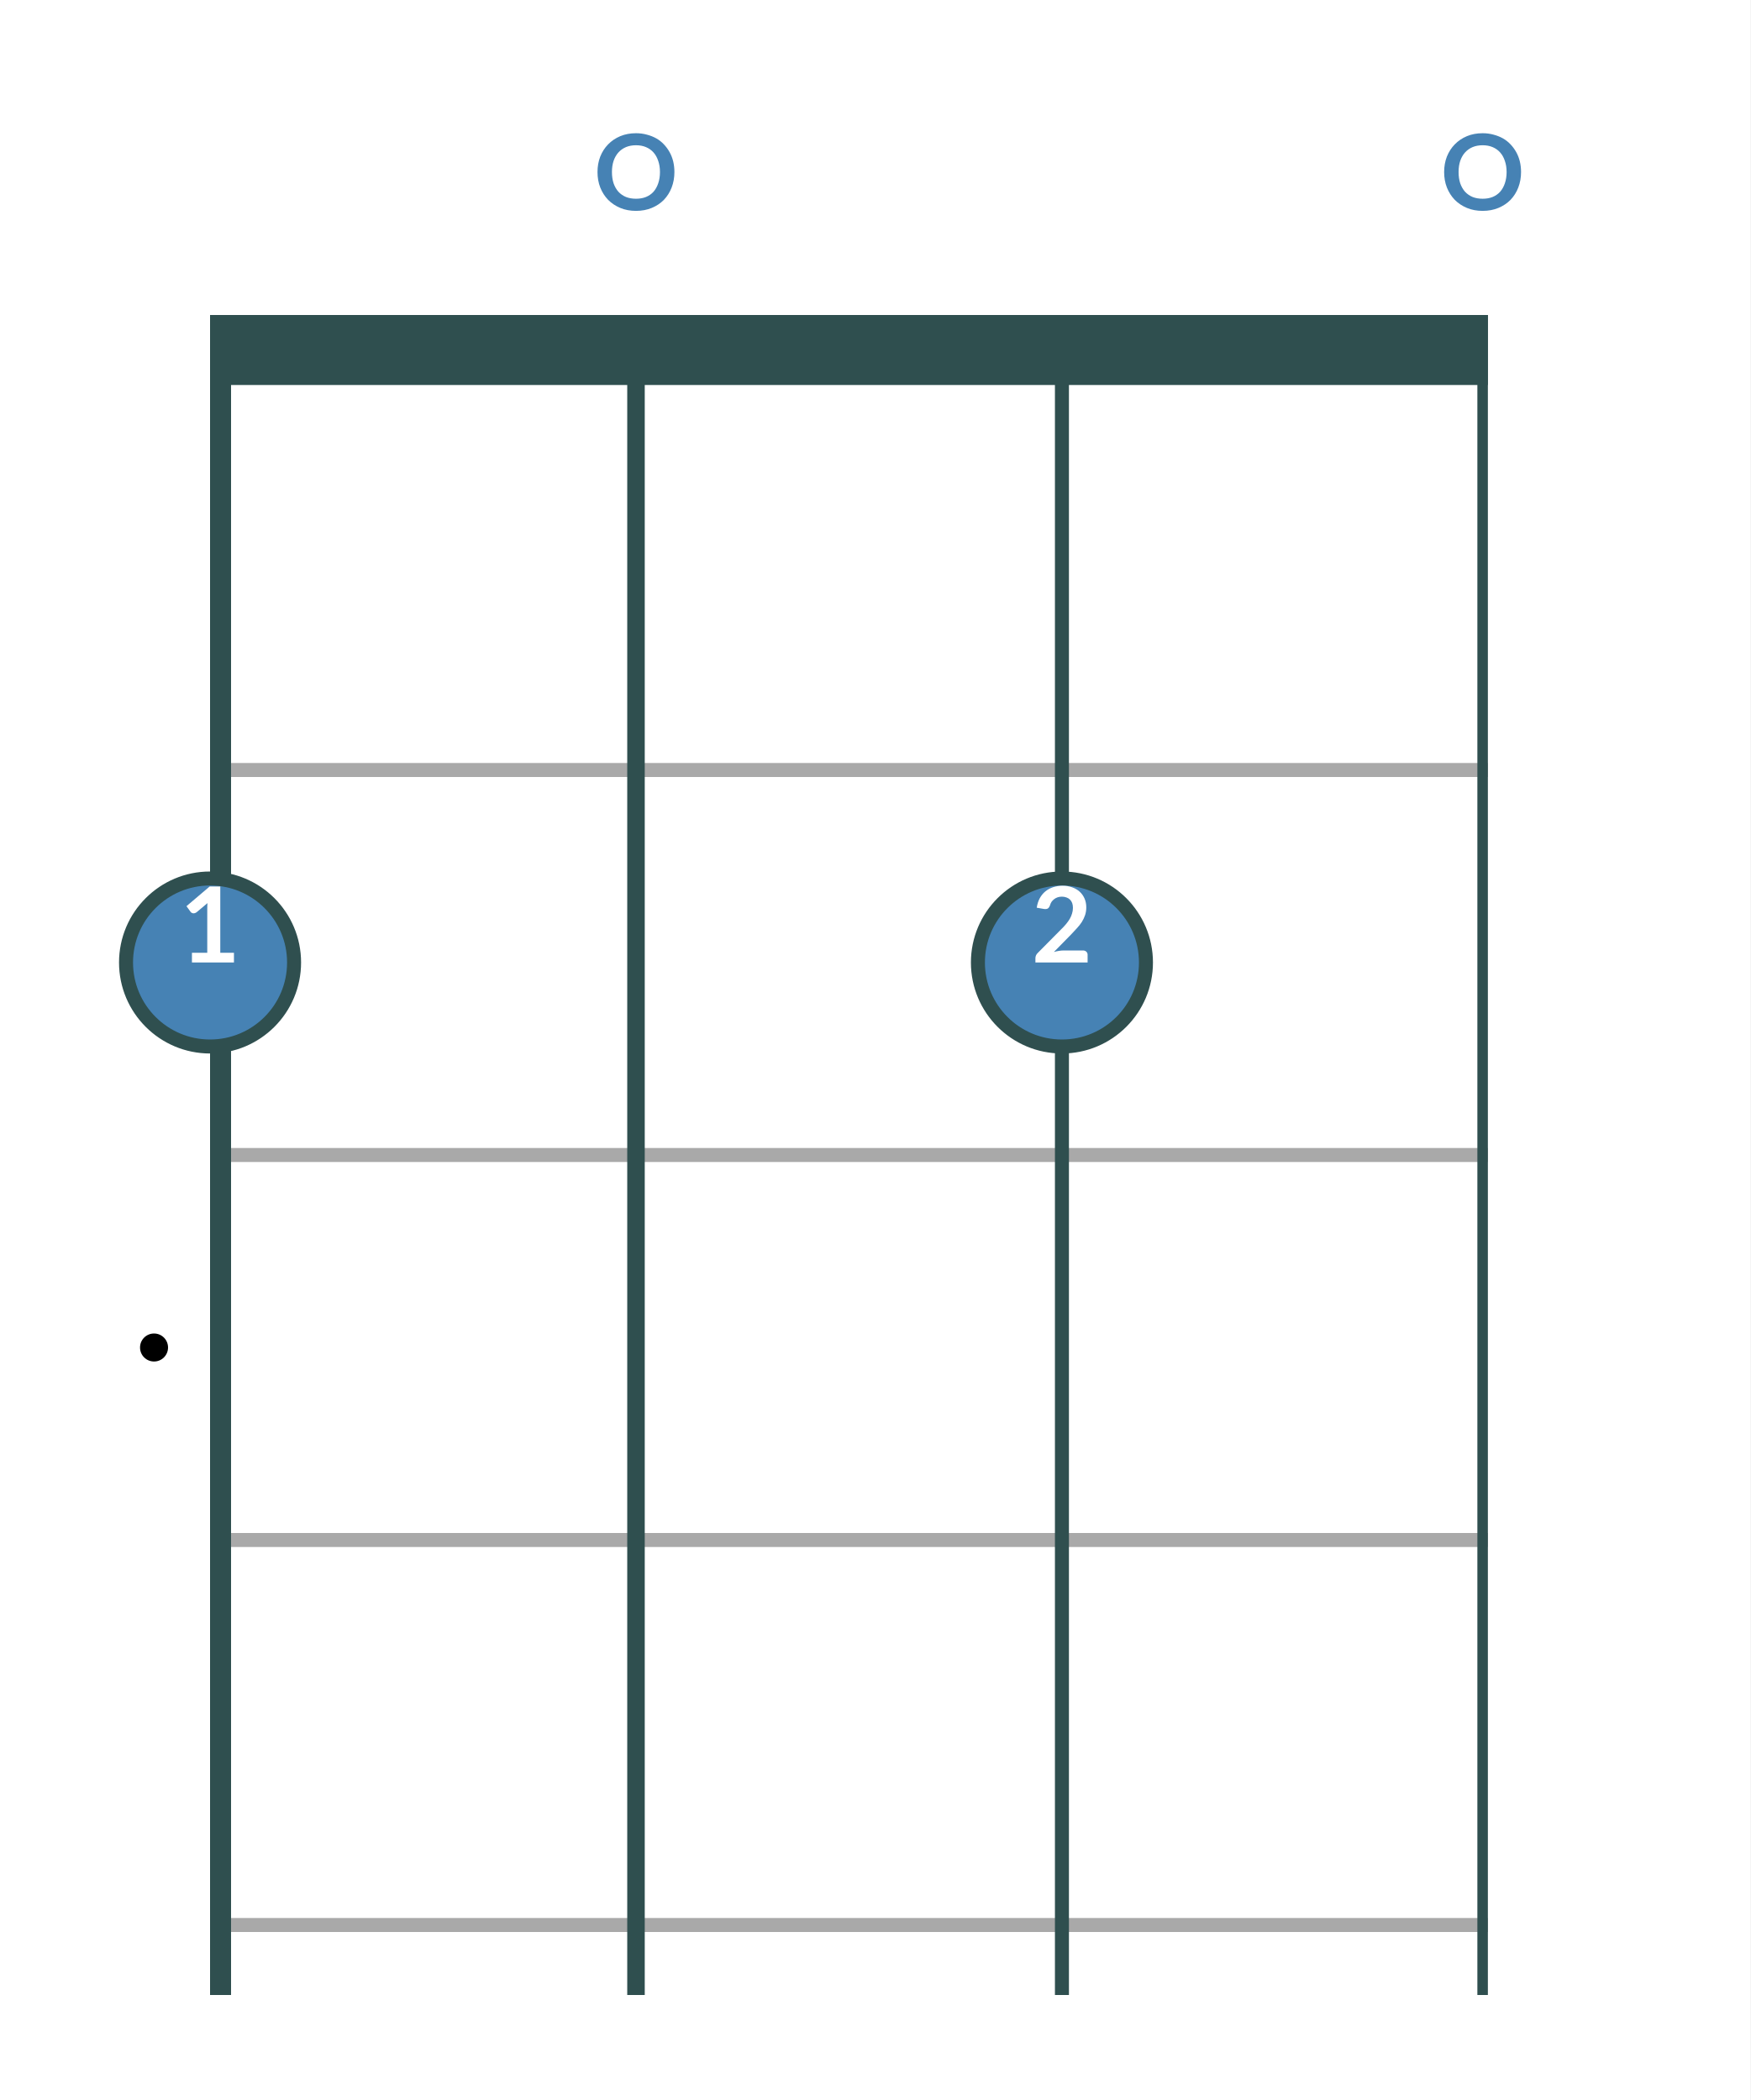
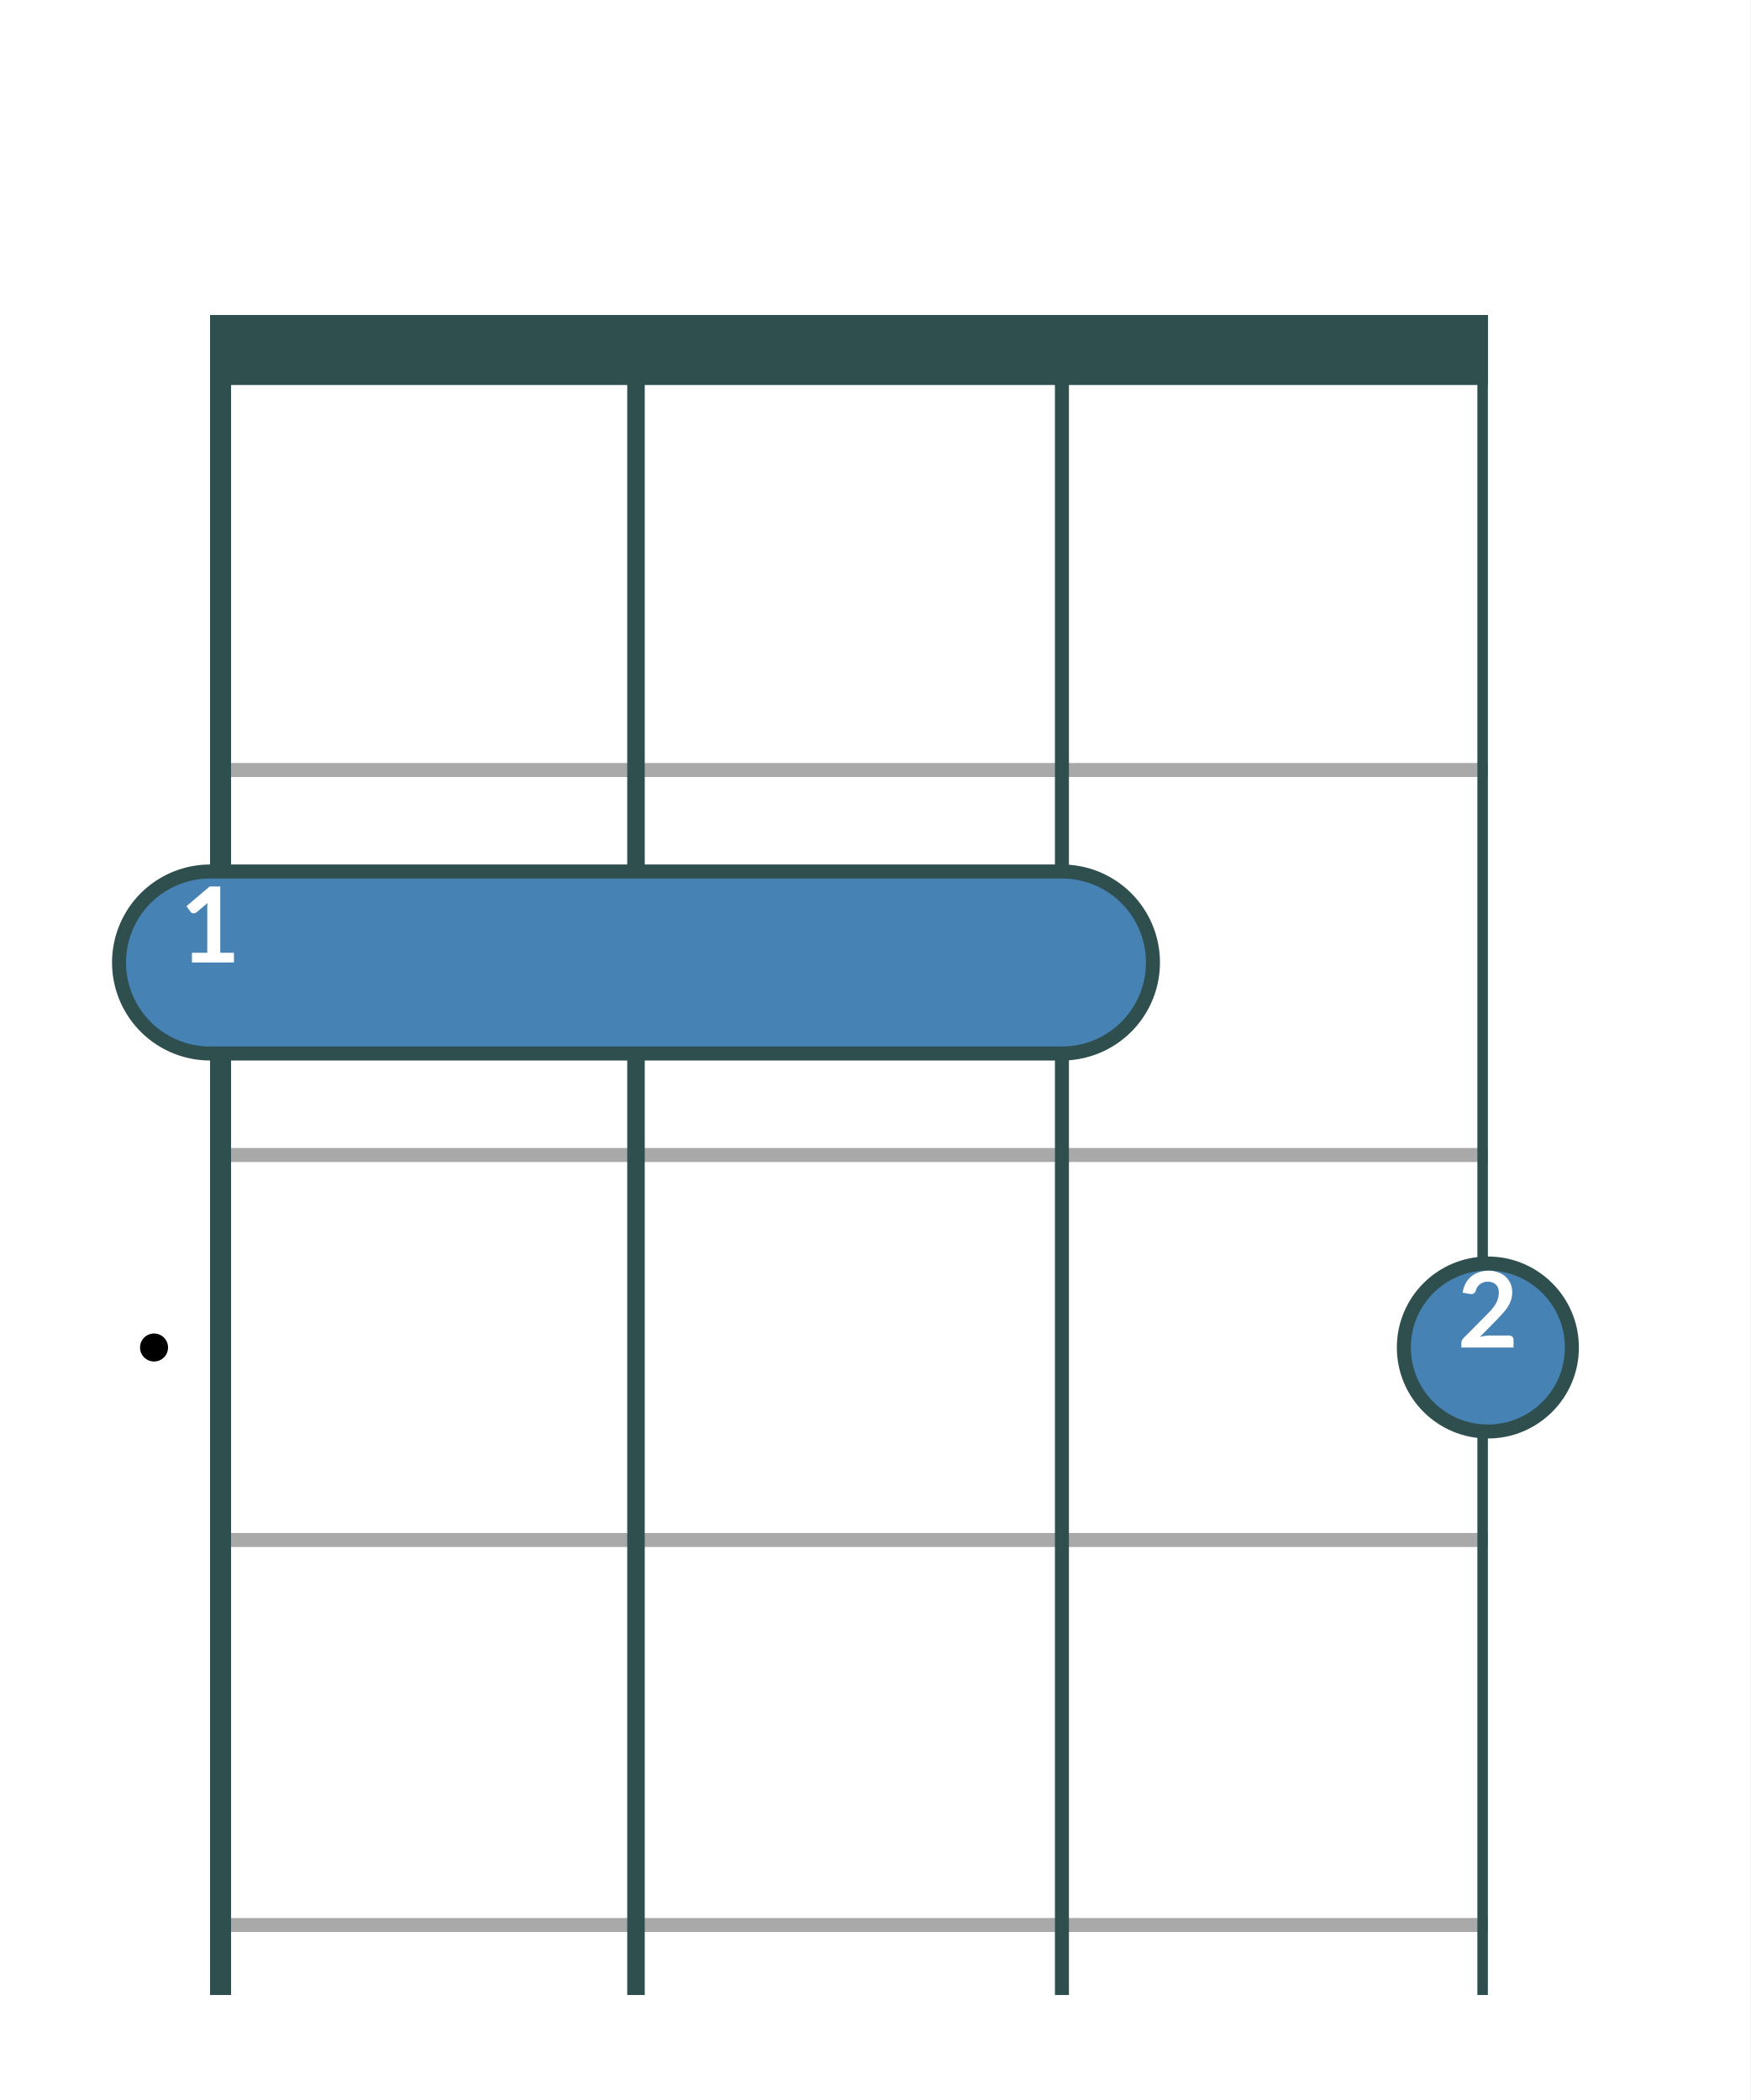
<svg xmlns="http://www.w3.org/2000/svg" width="250" height="300" baseProfile="full" version="1.1">
  <defs />
  <rect fill="white" x="0" y="0" width="250" height="300" />
  <line stroke="darkgray" stroke-width="2" x1="30" y1="110.0" x2="212.5" y2="110.0" />
  <line stroke="darkgray" stroke-width="2" x1="30" y1="165.0" x2="212.5" y2="165.0" />
  <line stroke="darkgray" stroke-width="2" x1="30" y1="220.0" x2="212.5" y2="220.0" />
  <line stroke="darkgray" stroke-width="2" x1="30" y1="275.0" x2="212.5" y2="275.0" />
  <circle fill="black" cx="22" cy="192.5" r="2" />
  <line stroke="darkslategray" stroke-width="3.0" x1="31.5" y1="45.0" x2="31.5" y2="285.0" />
  <line stroke="darkslategray" stroke-width="2.5" x1="90.833" y1="45.0" x2="90.833" y2="285.0" />
-   <text font-family="Lato" font-size="15" font-weight="bold" fill="steelblue" text-anchor="middle" alignment-baseline="middle" x="90.833" y="30.0">O</text>
  <line stroke="darkslategray" stroke-width="2.0" x1="151.667" y1="45.0" x2="151.667" y2="285.0" />
  <line stroke="darkslategray" stroke-width="1.5" x1="211.75" y1="45.0" x2="211.75" y2="285.0" />
-   <text font-family="Lato" font-size="15" font-weight="bold" fill="steelblue" text-anchor="middle" alignment-baseline="middle" x="211.75" y="30.0">O</text>
  <line stroke="darkslategray" stroke-width="10" x1="30" y1="50.0" x2="212.5" y2="50.0" />
-   <circle fill="steelblue" stroke="darkslategray" stroke-width="2" cx="30.0" cy="137.5" r="12" />
+   <line stroke="darkslategray" stroke-linecap="round" stroke-width="28" x1="30.0" y1="137.5" x2="151.667" y2="137.5" />
+   <line stroke="steelblue" stroke-linecap="round" stroke-width="24" x1="30.0" y1="137.5" x2="151.667" y2="137.5" />
  <text font-family="Lato" font-size="15" font-weight="bold" fill="white" text-anchor="middle" alignment-baseline="central" x="30.0" y="137.5">1</text>
-   <circle fill="steelblue" stroke="darkslategray" stroke-width="2" cx="151.667" cy="137.5" r="12" />
-   <text font-family="Lato" font-size="15" font-weight="bold" fill="white" text-anchor="middle" alignment-baseline="central" x="151.667" y="137.5">2</text>
+   <circle fill="steelblue" stroke="darkslategray" stroke-width="2" cx="212.5" cy="192.5" r="12" />
+   <text font-family="Lato" font-size="15" font-weight="bold" fill="white" text-anchor="middle" alignment-baseline="central" x="212.5" y="192.5">2</text>
</svg>
